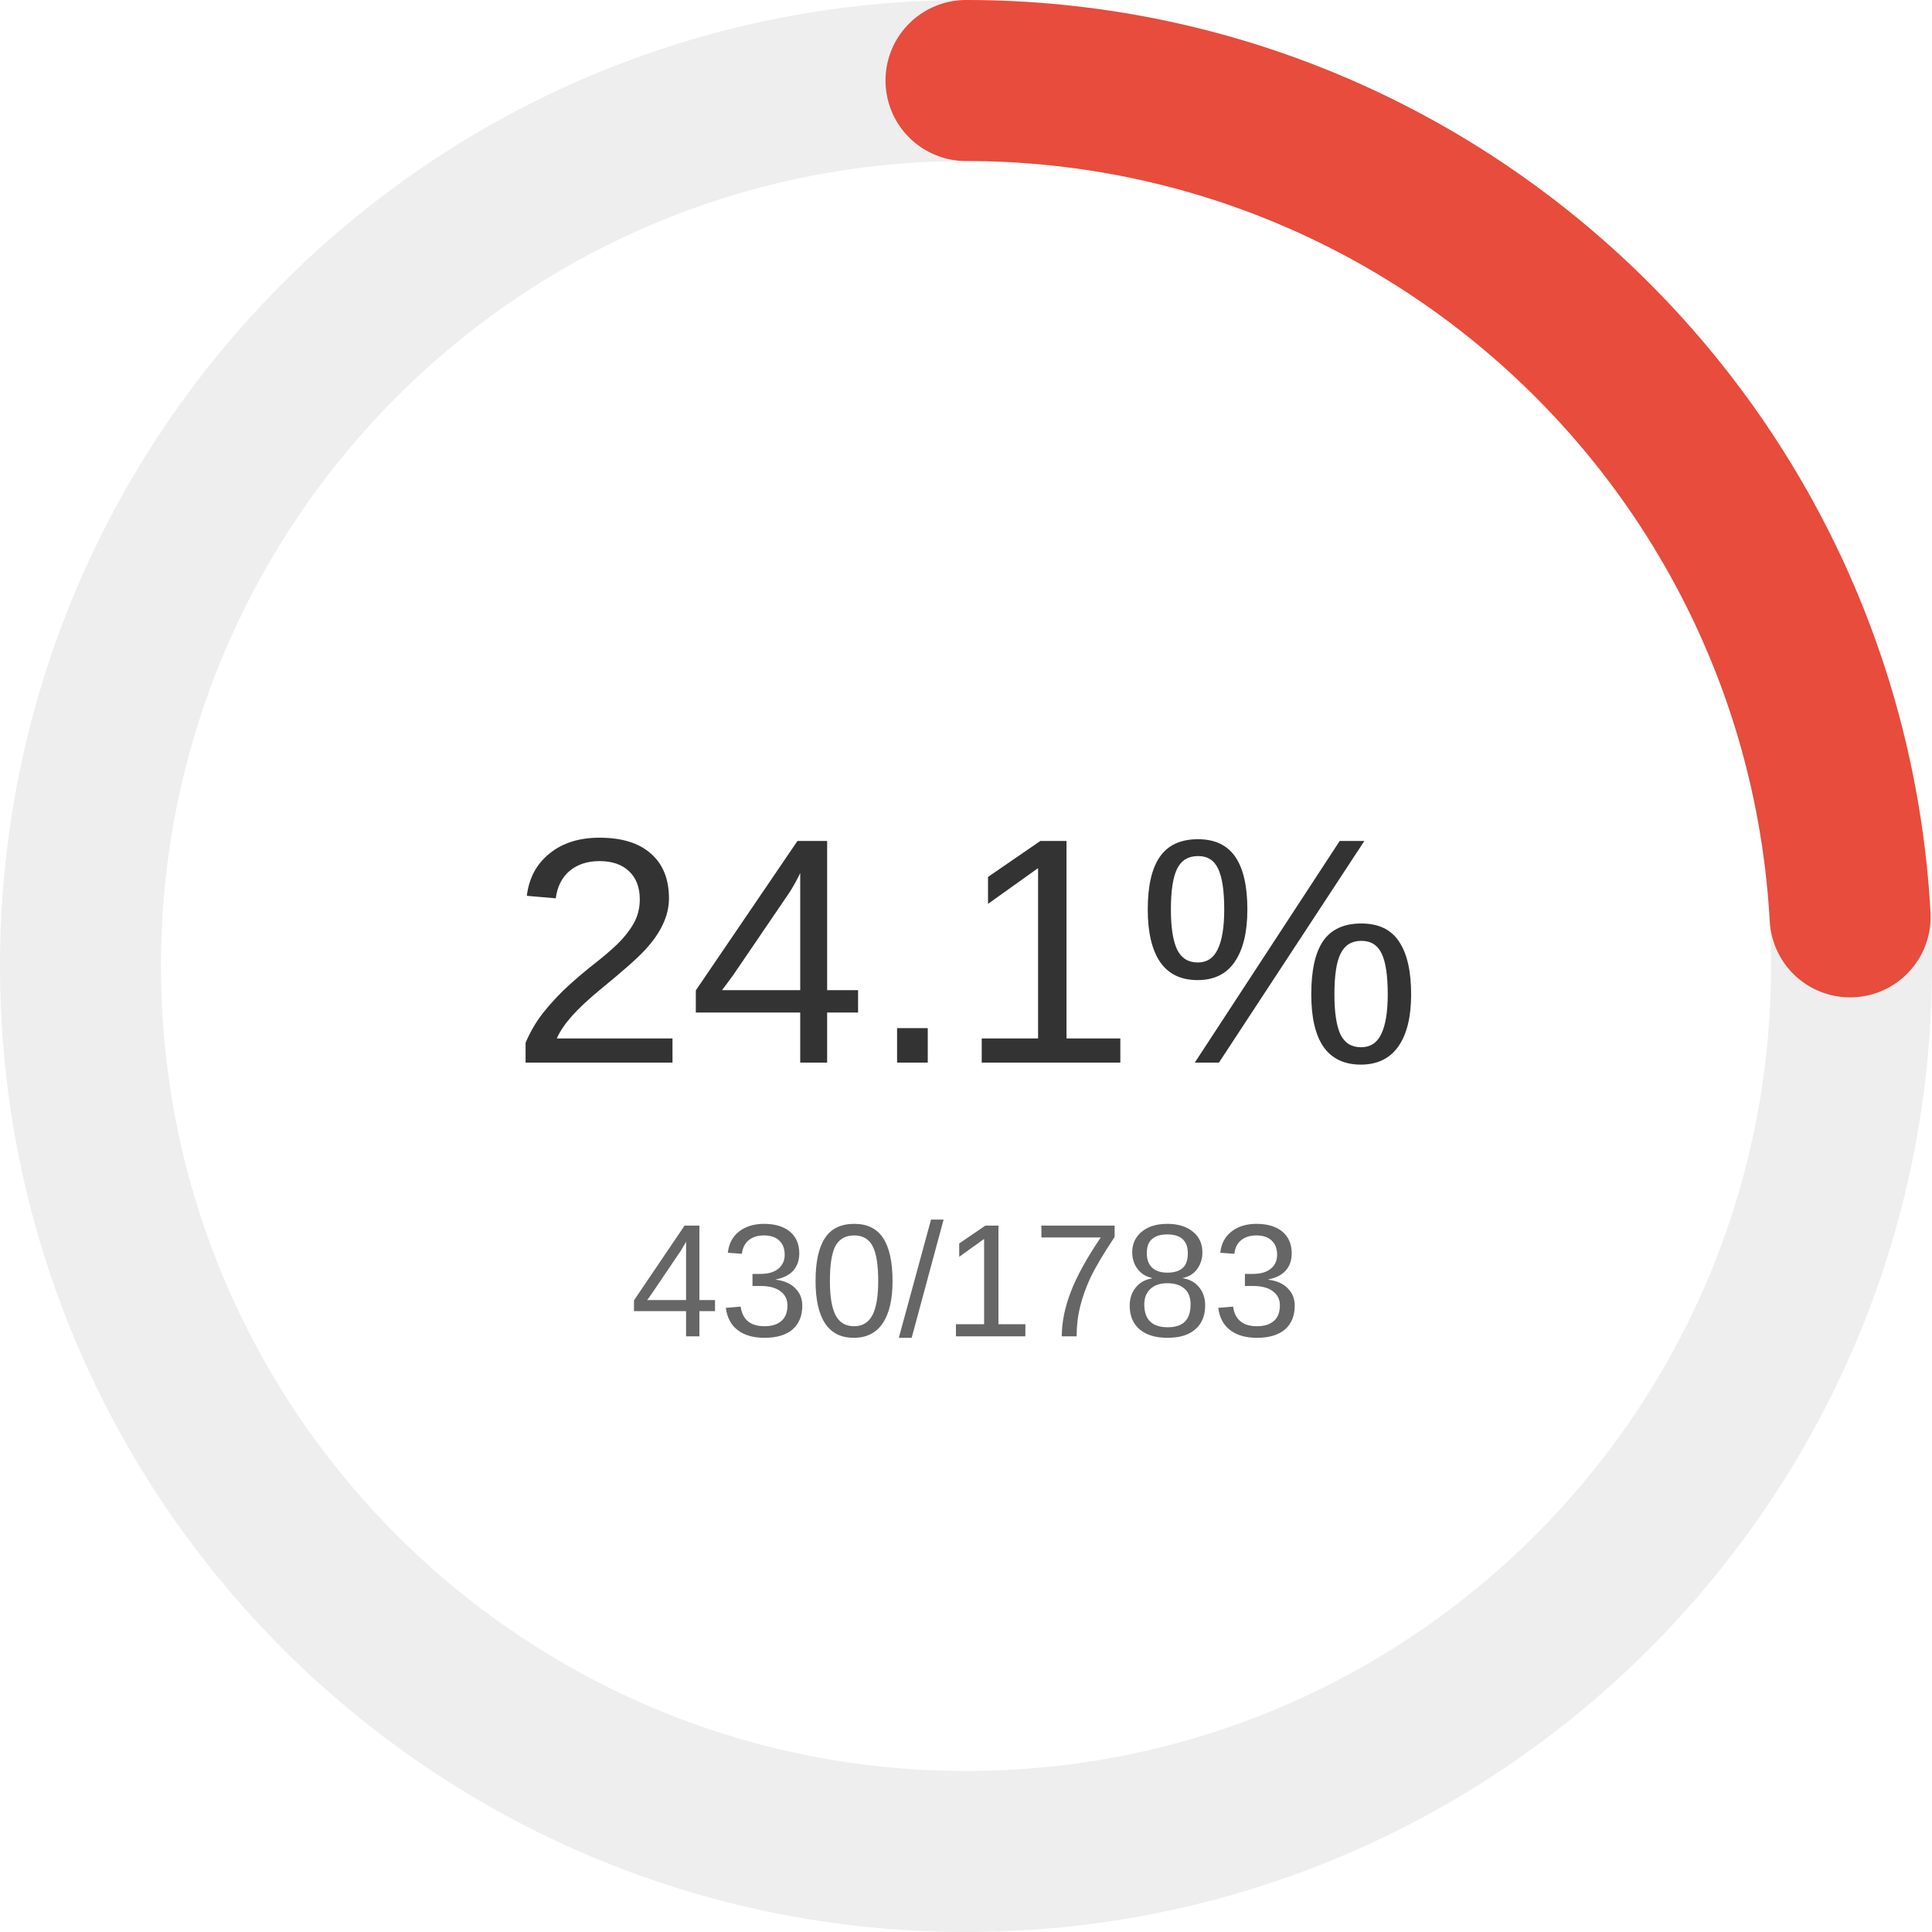
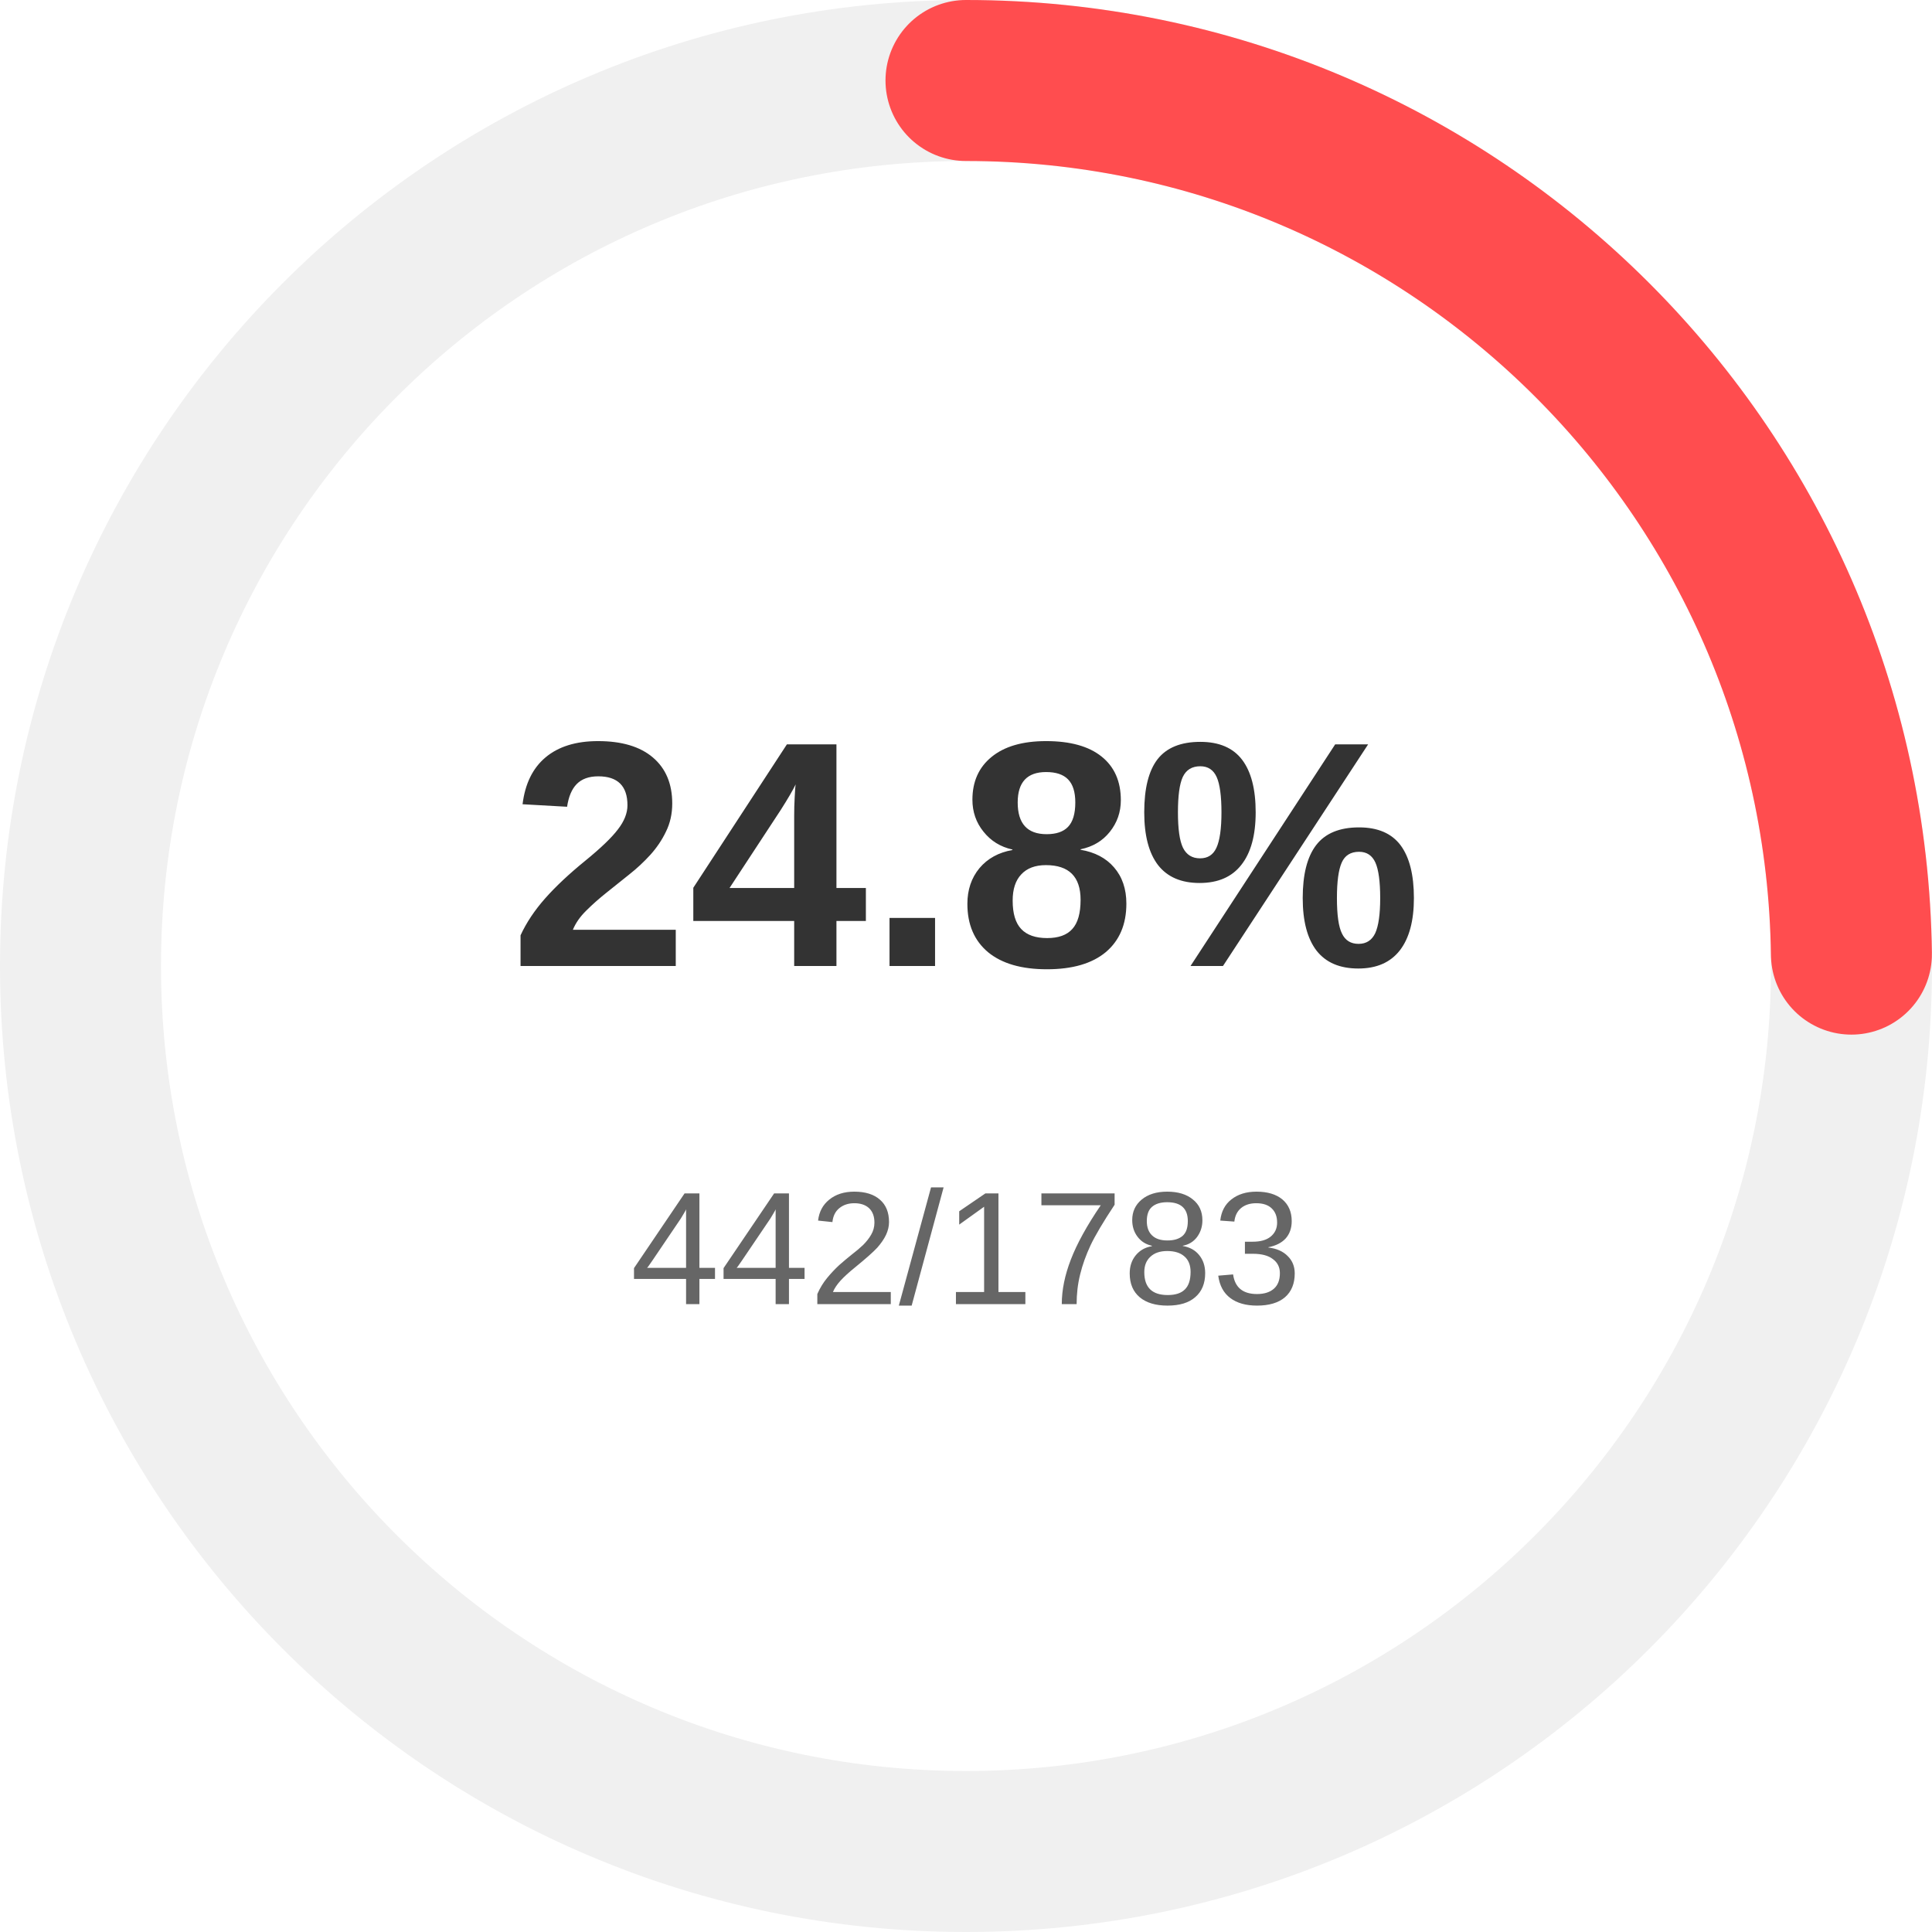
<svg xmlns="http://www.w3.org/2000/svg" width="120" height="120" viewBox="0 0 120 120">
-   <circle cx="60.0" cy="60.0" r="55.0" fill="none" stroke="#eee" stroke-width="10" />
-   <path d="M 60.0 5.0 A 55.0 55.0 0 0 1 114.915 56.949" fill="none" stroke="#e74c3c" stroke-width="10" stroke-linecap="round" />
-   <text x="60.0" y="60.0" text-anchor="middle" dy="0.3em" font-family="Arial, sans-serif" font-size="20" fill="#333">24.1%</text>
-   <text x="60.0" y="80.0" text-anchor="middle" dy="0.3em" font-family="Arial, sans-serif" font-size="10" fill="#666">430/1783</text>
+   <circle cx="60.0" cy="60.0" r="55.0" fill="none" stroke="#f0f0f0" stroke-width="10" />
+   <circle cx="60.0" cy="60.0" r="55.0" fill="none" stroke="#ff4d4f" stroke-width="10" stroke-dasharray="345.575" stroke-dashoffset="259.908" transform="rotate(-90 60.0 60.0)" stroke-linecap="round" />
+   <text x="50%" y="45%" text-anchor="middle" dy=".3em" font-family="Arial, sans-serif" font-size="20" fill="#333" font-weight="bold">24.8%</text>
+   <text x="50%" y="65%" text-anchor="middle" dy=".3em" font-family="Arial, sans-serif" font-size="10" fill="#666">442/1783</text>
</svg>
